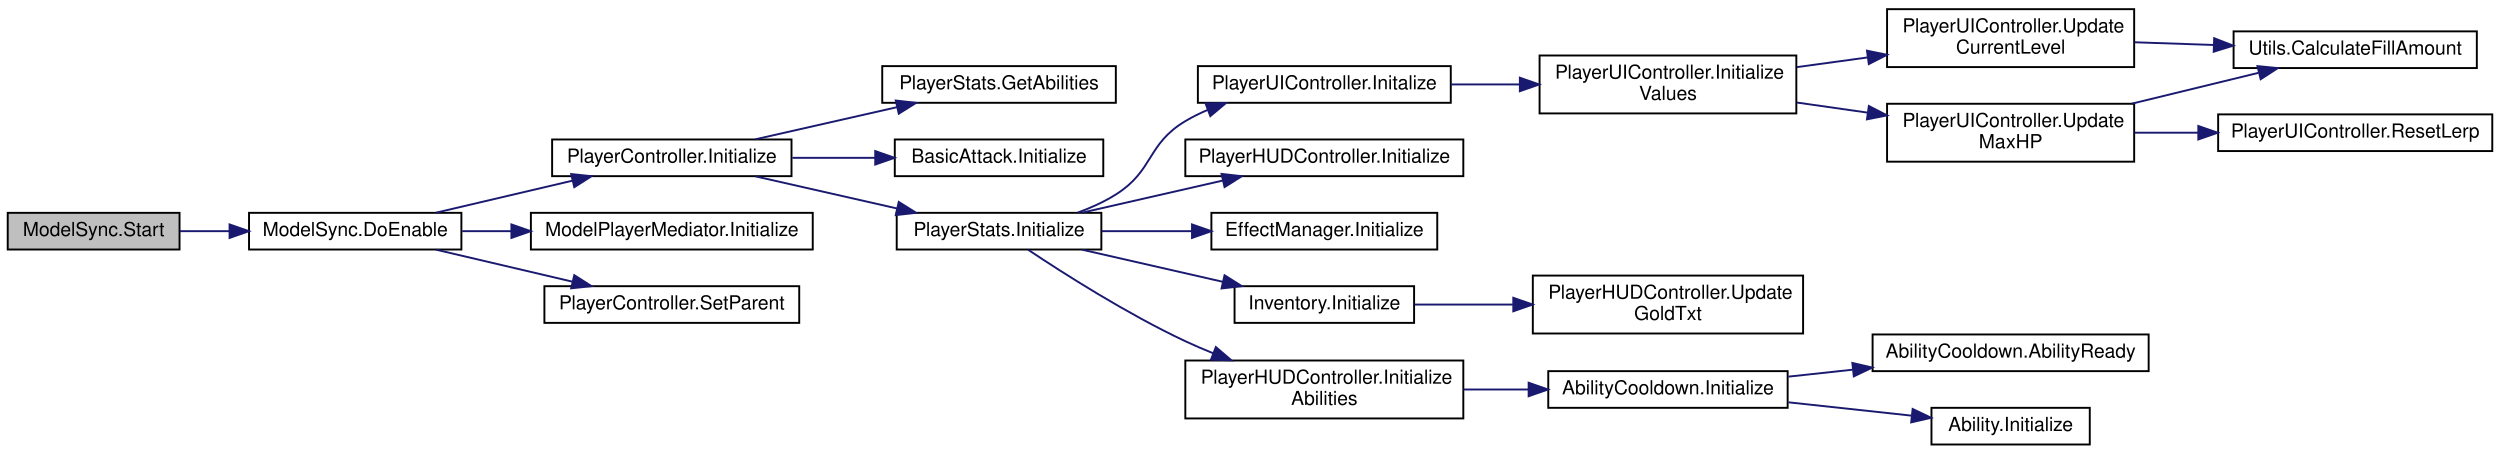
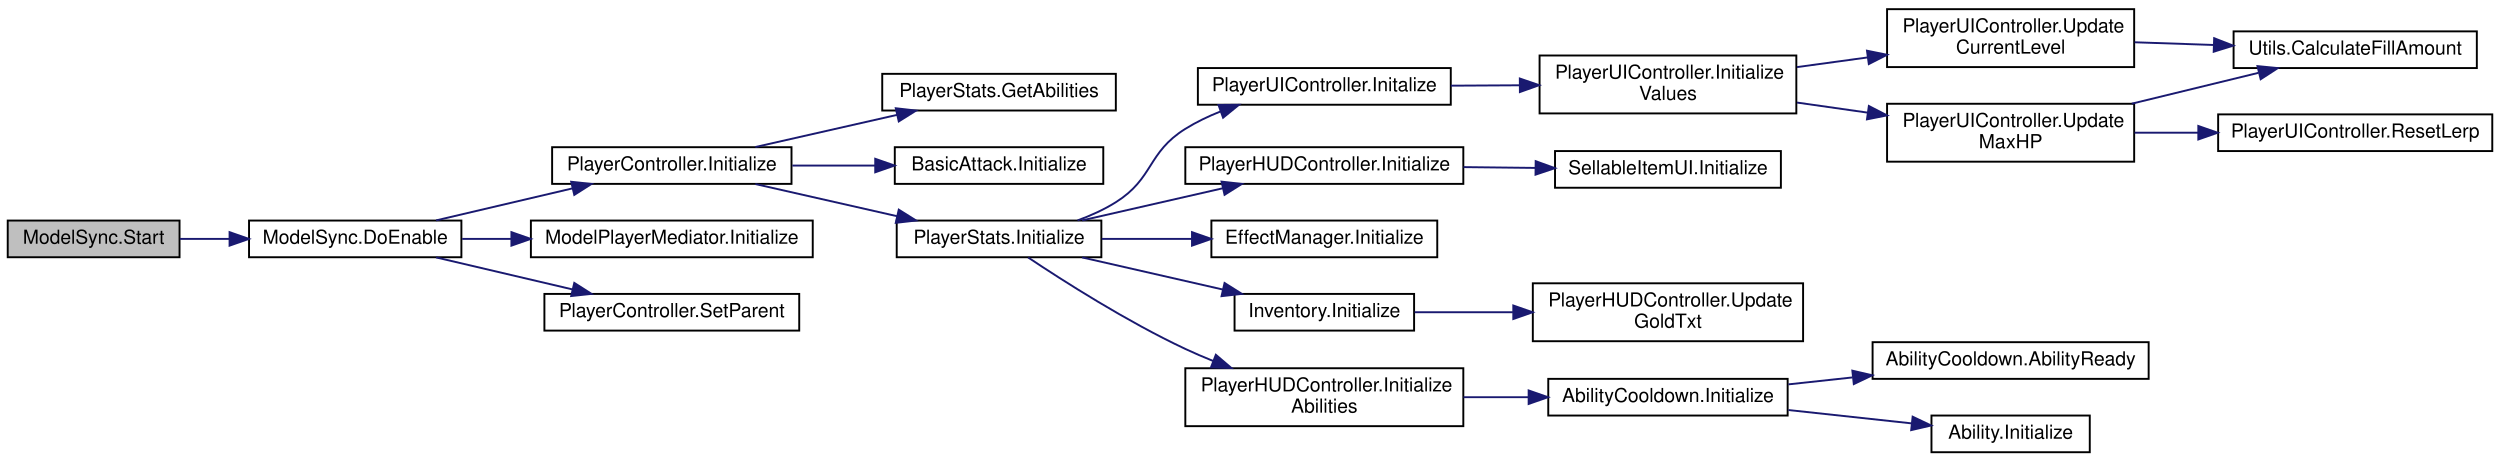
- <svg xmlns="http://www.w3.org/2000/svg" xmlns:xlink="http://www.w3.org/1999/xlink" width="1295pt" height="235pt" viewBox="0.00 0.00 1295.00 234.50">
-   <g id="graph0" class="graph" transform="scale(1 1) rotate(0) translate(4 230.5)">
+ <svg xmlns="http://www.w3.org/2000/svg" xmlns:xlink="http://www.w3.org/1999/xlink" width="1295pt" height="239pt" viewBox="0.00 0.00 1295.00 238.50">
+   <g id="graph0" class="graph" transform="scale(1 1) rotate(0) translate(4 234.5)">
    <g id="node1" class="node">
      <g id="a_node1">
        <a xlink:title=" ">
          <polygon fill="#bfbfbf" stroke="black" points="0,-101.5 0,-120.5 89,-120.5 89,-101.5 0,-101.5" />
          <text text-anchor="middle" x="44.5" y="-108.5" font-family="Helvetica,sans-Serif" font-size="10.00">ModelSync.Start</text>
        </a>
      </g>
    </g>
    <g id="node2" class="node">
      <g id="a_node2">
        <a xlink:href="class_model_sync.html#ab8359f73ae31a7f926c80ebcd7e9444a" target="_top" xlink:title="This starts all the initialization chain for the player.">
          <polygon fill="none" stroke="black" points="125,-101.5 125,-120.5 235,-120.5 235,-101.5 125,-101.5" />
          <text text-anchor="middle" x="180" y="-108.5" font-family="Helvetica,sans-Serif" font-size="10.00">ModelSync.DoEnable</text>
        </a>
      </g>
    </g>
    <g id="edge1" class="edge">
      <path fill="none" stroke="midnightblue" d="M89.21,-111C97.41,-111 106.14,-111 114.81,-111" />
      <polygon fill="midnightblue" stroke="midnightblue" points="114.92,-114.5 124.92,-111 114.92,-107.5 114.92,-114.5" />
    </g>
    <g id="node3" class="node">
      <g id="a_node3">
        <a xlink:href="class_player_controller.html#a75e94e4fd555e57e55ab4b7e54024dcf" target="_top" xlink:title="Initialize the PlayerController.">
          <polygon fill="none" stroke="black" points="282,-139.5 282,-158.5 406,-158.5 406,-139.5 282,-139.5" />
          <text text-anchor="middle" x="344" y="-146.5" font-family="Helvetica,sans-Serif" font-size="10.00">PlayerController.Initialize</text>
        </a>
      </g>
    </g>
    <g id="edge2" class="edge">
      <path fill="none" stroke="midnightblue" d="M221.88,-120.59C243.35,-125.63 269.86,-131.84 292.6,-137.18" />
      <polygon fill="midnightblue" stroke="midnightblue" points="291.88,-140.6 302.41,-139.48 293.48,-133.79 291.88,-140.6" />
    </g>
-     <g id="node21" class="node">
-       <g id="a_node21">
+     <g id="node22" class="node">
+       <g id="a_node22">
        <a xlink:href="class_model_player_mediator.html#abb544efe7192b8e934f60f770d5ac334" target="_top" xlink:title=" ">
          <polygon fill="none" stroke="black" points="271,-101.5 271,-120.5 417,-120.5 417,-101.5 271,-101.5" />
          <text text-anchor="middle" x="344" y="-108.5" font-family="Helvetica,sans-Serif" font-size="10.00">ModelPlayerMediator.Initialize</text>
        </a>
      </g>
    </g>
-     <g id="edge21" class="edge">
+     <g id="edge22" class="edge">
      <path fill="none" stroke="midnightblue" d="M235.39,-111C243.59,-111 252.19,-111 260.81,-111" />
      <polygon fill="midnightblue" stroke="midnightblue" points="260.91,-114.5 270.91,-111 260.91,-107.5 260.91,-114.5" />
    </g>
-     <g id="node22" class="node">
-       <g id="a_node22">
+     <g id="node23" class="node">
+       <g id="a_node23">
        <a xlink:href="class_player_controller.html#a6be7bc2319b024c6bf66f1b1c96f7ba5" target="_top" xlink:title="Player Model will call this function to parent and sync itself to this GameObject">
          <polygon fill="none" stroke="black" points="278,-63.5 278,-82.5 410,-82.5 410,-63.5 278,-63.5" />
          <text text-anchor="middle" x="344" y="-70.5" font-family="Helvetica,sans-Serif" font-size="10.00">PlayerController.SetParent</text>
        </a>
      </g>
    </g>
-     <g id="edge22" class="edge">
+     <g id="edge23" class="edge">
      <path fill="none" stroke="midnightblue" d="M221.88,-101.41C243.35,-96.37 269.86,-90.16 292.6,-84.82" />
      <polygon fill="midnightblue" stroke="midnightblue" points="293.48,-88.21 302.41,-82.52 291.88,-81.4 293.48,-88.21" />
    </g>
    <g id="node4" class="node">
      <g id="a_node4">
        <a xlink:href="class_player_stats.html#afcace3e680c4d2f0d8ae4a3d963b0d53" target="_top" xlink:title="Returns the AbilityCooldowns of the abilities">
          <polygon fill="none" stroke="black" points="453,-177.5 453,-196.5 574,-196.5 574,-177.5 453,-177.5" />
          <text text-anchor="middle" x="513.5" y="-184.5" font-family="Helvetica,sans-Serif" font-size="10.00">PlayerStats.GetAbilities</text>
        </a>
      </g>
    </g>
    <g id="edge3" class="edge">
      <path fill="none" stroke="midnightblue" d="M387.27,-158.59C409.57,-163.65 437.12,-169.9 460.7,-175.25" />
      <polygon fill="midnightblue" stroke="midnightblue" points="460.01,-178.68 470.54,-177.48 461.56,-171.85 460.01,-178.68" />
    </g>
    <g id="node5" class="node">
      <g id="a_node5">
        <a xlink:href="class_basic_attack.html#ac85eb061d597f5879d31fb8e7a0316d5" target="_top" xlink:title=" ">
          <polygon fill="none" stroke="black" points="459.5,-139.5 459.5,-158.5 567.5,-158.5 567.5,-139.5 459.5,-139.5" />
          <text text-anchor="middle" x="513.5" y="-146.5" font-family="Helvetica,sans-Serif" font-size="10.00">BasicAttack.Initialize</text>
        </a>
      </g>
    </g>
    <g id="edge4" class="edge">
      <path fill="none" stroke="midnightblue" d="M406.42,-149C420.39,-149 435.26,-149 449.31,-149" />
      <polygon fill="midnightblue" stroke="midnightblue" points="449.37,-152.5 459.37,-149 449.37,-145.5 449.37,-152.5" />
    </g>
    <g id="node6" class="node">
      <g id="a_node6">
        <a xlink:href="class_player_stats.html#ae874ab5cbb490cbdcf3f5613b8bc2240" target="_top" xlink:title="Initialize the actual Stats of the Player.">
          <polygon fill="none" stroke="black" points="460.5,-101.5 460.5,-120.5 566.5,-120.5 566.5,-101.5 460.5,-101.5" />
          <text text-anchor="middle" x="513.5" y="-108.5" font-family="Helvetica,sans-Serif" font-size="10.00">PlayerStats.Initialize</text>
        </a>
      </g>
    </g>
    <g id="edge5" class="edge">
      <path fill="none" stroke="midnightblue" d="M387.27,-139.41C409.57,-134.35 437.12,-128.1 460.7,-122.75" />
      <polygon fill="midnightblue" stroke="midnightblue" points="461.56,-126.15 470.54,-120.52 460.01,-119.32 461.56,-126.15" />
    </g>
    <g id="node7" class="node">
      <g id="a_node7">
        <a xlink:href="class_player_u_i_controller.html#ab6ed746dec17fdf763bc4ec1d713db7f" target="_top" xlink:title="Initializes all the values and colors for this Player.">
-           <polygon fill="none" stroke="black" points="616.5,-177.5 616.5,-196.5 747.5,-196.5 747.5,-177.5 616.5,-177.5" />
-           <text text-anchor="middle" x="682" y="-184.5" font-family="Helvetica,sans-Serif" font-size="10.00">PlayerUIController.Initalize</text>
+           <polygon fill="none" stroke="black" points="616.5,-180.5 616.5,-199.5 747.5,-199.5 747.5,-180.5 616.5,-180.5" />
+           <text text-anchor="middle" x="682" y="-187.5" font-family="Helvetica,sans-Serif" font-size="10.00">PlayerUIController.Initalize</text>
        </a>
      </g>
    </g>
    <g id="edge6" class="edge">
-       <path fill="none" stroke="midnightblue" d="M554.16,-120.57C561.05,-123.09 567.94,-126.19 574,-130 593.7,-142.37 590.01,-156.1 610,-168 613.64,-170.17 617.53,-172.09 621.54,-173.8" />
-       <polygon fill="midnightblue" stroke="midnightblue" points="620.48,-177.14 631.07,-177.4 622.95,-170.59 620.48,-177.14" />
+       <path fill="none" stroke="midnightblue" d="M554.16,-120.57C561.05,-123.09 567.94,-126.19 574,-130 593.7,-142.37 590.25,-155.71 610,-168 615.67,-171.53 621.95,-174.53 628.35,-177.07" />
+       <polygon fill="midnightblue" stroke="midnightblue" points="627.19,-180.37 637.78,-180.47 629.56,-173.78 627.19,-180.37" />
    </g>
    <g id="node13" class="node">
      <g id="a_node13">
-         <a xlink:href="class_player_h_u_d_controller.html#a3717d3272b98e6e47c909bdb5af2a99f" target="_top" xlink:title=" ">
+         <a xlink:href="class_player_h_u_d_controller.html#af18de1b3d5444d69cc35c9390692ab72" target="_top" xlink:title=" ">
          <polygon fill="none" stroke="black" points="610,-139.5 610,-158.5 754,-158.5 754,-139.5 610,-139.5" />
          <text text-anchor="middle" x="682" y="-146.5" font-family="Helvetica,sans-Serif" font-size="10.00">PlayerHUDController.Initialize</text>
        </a>
      </g>
    </g>
    <g id="edge13" class="edge">
      <path fill="none" stroke="midnightblue" d="M556.51,-120.59C578.68,-125.65 606.07,-131.9 629.51,-137.25" />
      <polygon fill="midnightblue" stroke="midnightblue" points="628.76,-140.67 639.29,-139.48 630.32,-133.84 628.76,-140.67" />
    </g>
-     <g id="node14" class="node">
-       <g id="a_node14">
+     <g id="node15" class="node">
+       <g id="a_node15">
        <a xlink:href="class_effect_manager.html#a5b9a498227bc61493b5246eb1303fc6e" target="_top" xlink:title="This method initializes the EffectManager with the proper HUD Controller to start showing the effects...">
          <polygon fill="none" stroke="black" points="623.5,-101.5 623.5,-120.5 740.5,-120.5 740.5,-101.5 623.5,-101.5" />
          <text text-anchor="middle" x="682" y="-108.5" font-family="Helvetica,sans-Serif" font-size="10.00">EffectManager.Initialize</text>
        </a>
      </g>
    </g>
-     <g id="edge14" class="edge">
+     <g id="edge15" class="edge">
      <path fill="none" stroke="midnightblue" d="M566.72,-111C581.51,-111 597.82,-111 613.38,-111" />
      <polygon fill="midnightblue" stroke="midnightblue" points="613.46,-114.5 623.46,-111 613.46,-107.5 613.46,-114.5" />
    </g>
-     <g id="node15" class="node">
-       <g id="a_node15">
+     <g id="node16" class="node">
+       <g id="a_node16">
        <a xlink:href="class_inventory.html#af5cb79cb50692e3fb6c98df25812dcbc" target="_top" xlink:title=" ">
          <polygon fill="none" stroke="black" points="635.5,-63.5 635.5,-82.5 728.5,-82.5 728.5,-63.5 635.5,-63.5" />
          <text text-anchor="middle" x="682" y="-70.5" font-family="Helvetica,sans-Serif" font-size="10.00">Inventory.Initialize</text>
        </a>
      </g>
    </g>
-     <g id="edge15" class="edge">
+     <g id="edge16" class="edge">
      <path fill="none" stroke="midnightblue" d="M556.51,-101.41C578.68,-96.35 606.07,-90.1 629.51,-84.75" />
      <polygon fill="midnightblue" stroke="midnightblue" points="630.32,-88.16 639.29,-82.52 628.76,-81.33 630.32,-88.16" />
    </g>
-     <g id="node17" class="node">
-       <g id="a_node17">
+     <g id="node18" class="node">
+       <g id="a_node18">
        <a xlink:href="class_player_h_u_d_controller.html#adf30ead91cd36140e32d0ad158fbbae4" target="_top" xlink:title=" ">
          <polygon fill="none" stroke="black" points="610,-14 610,-44 754,-44 754,-14 610,-14" />
          <text text-anchor="start" x="618" y="-32" font-family="Helvetica,sans-Serif" font-size="10.00">PlayerHUDController.Initialize</text>
          <text text-anchor="middle" x="682" y="-21" font-family="Helvetica,sans-Serif" font-size="10.00">Abilities</text>
        </a>
      </g>
    </g>
-     <g id="edge17" class="edge">
+     <g id="edge18" class="edge">
      <path fill="none" stroke="midnightblue" d="M528.57,-101.38C546.77,-89.22 579.75,-68.18 610,-54 614.61,-51.84 619.47,-49.75 624.39,-47.77" />
      <polygon fill="midnightblue" stroke="midnightblue" points="625.81,-50.98 633.87,-44.1 623.28,-44.45 625.81,-50.98" />
    </g>
    <g id="node8" class="node">
      <g id="a_node8">
        <a xlink:href="class_player_u_i_controller.html#aa5b61a93967fa5ce39bfd950a9e9d584" target="_top" xlink:title="Initializes all the values into the Image and Text.">
-           <polygon fill="none" stroke="black" points="793.5,-172 793.5,-202 926.5,-202 926.5,-172 793.5,-172" />
-           <text text-anchor="start" x="801.5" y="-190" font-family="Helvetica,sans-Serif" font-size="10.00">PlayerUIController.Initialize</text>
-           <text text-anchor="middle" x="860" y="-179" font-family="Helvetica,sans-Serif" font-size="10.00">Values</text>
+           <polygon fill="none" stroke="black" points="793.5,-176 793.5,-206 926.5,-206 926.5,-176 793.5,-176" />
+           <text text-anchor="start" x="801.5" y="-194" font-family="Helvetica,sans-Serif" font-size="10.00">PlayerUIController.Initialize</text>
+           <text text-anchor="middle" x="860" y="-183" font-family="Helvetica,sans-Serif" font-size="10.00">Values</text>
        </a>
      </g>
    </g>
    <g id="edge7" class="edge">
-       <path fill="none" stroke="midnightblue" d="M747.54,-187C759.07,-187 771.18,-187 783,-187" />
-       <polygon fill="midnightblue" stroke="midnightblue" points="783.29,-190.5 793.29,-187 783.29,-183.5 783.29,-190.5" />
+       <path fill="none" stroke="midnightblue" d="M747.54,-190.37C759.07,-190.43 771.18,-190.5 783,-190.57" />
+       <polygon fill="midnightblue" stroke="midnightblue" points="783.27,-194.07 793.29,-190.63 783.31,-187.07 783.27,-194.07" />
    </g>
    <g id="node9" class="node">
      <g id="a_node9">
        <a xlink:href="class_player_u_i_controller.html#adadd54ec10a1236aa7c08022d27fa068" target="_top" xlink:title="Sets the current level and xp to the Image.">
-           <polygon fill="none" stroke="black" points="973.5,-196 973.5,-226 1101.5,-226 1101.5,-196 973.5,-196" />
-           <text text-anchor="start" x="981.5" y="-214" font-family="Helvetica,sans-Serif" font-size="10.00">PlayerUIController.Update</text>
-           <text text-anchor="middle" x="1037.5" y="-203" font-family="Helvetica,sans-Serif" font-size="10.00">CurrentLevel</text>
+           <polygon fill="none" stroke="black" points="973.5,-200 973.5,-230 1101.5,-230 1101.5,-200 973.5,-200" />
+           <text text-anchor="start" x="981.5" y="-218" font-family="Helvetica,sans-Serif" font-size="10.00">PlayerUIController.Update</text>
+           <text text-anchor="middle" x="1037.5" y="-207" font-family="Helvetica,sans-Serif" font-size="10.00">CurrentLevel</text>
        </a>
      </g>
    </g>
    <g id="edge8" class="edge">
-       <path fill="none" stroke="midnightblue" d="M926.85,-196C938.78,-197.64 951.29,-199.35 963.41,-201" />
-       <polygon fill="midnightblue" stroke="midnightblue" points="963.1,-204.49 973.48,-202.38 964.05,-197.56 963.1,-204.49" />
+       <path fill="none" stroke="midnightblue" d="M926.85,-200C938.78,-201.64 951.29,-203.35 963.41,-205" />
+       <polygon fill="midnightblue" stroke="midnightblue" points="963.1,-208.49 973.48,-206.38 964.05,-201.56 963.1,-208.49" />
    </g>
    <g id="node11" class="node">
      <g id="a_node11">
        <a xlink:href="class_player_u_i_controller.html#aacc9f1b78d9e1adab16f8fc2ec246dfb" target="_top" xlink:title=" ">
-           <polygon fill="none" stroke="black" points="973.5,-147 973.5,-177 1101.5,-177 1101.5,-147 973.5,-147" />
-           <text text-anchor="start" x="981.5" y="-165" font-family="Helvetica,sans-Serif" font-size="10.00">PlayerUIController.Update</text>
-           <text text-anchor="middle" x="1037.5" y="-154" font-family="Helvetica,sans-Serif" font-size="10.00">MaxHP</text>
+           <polygon fill="none" stroke="black" points="973.5,-151 973.5,-181 1101.5,-181 1101.5,-151 973.5,-151" />
+           <text text-anchor="start" x="981.5" y="-169" font-family="Helvetica,sans-Serif" font-size="10.00">PlayerUIController.Update</text>
+           <text text-anchor="middle" x="1037.5" y="-158" font-family="Helvetica,sans-Serif" font-size="10.00">MaxHP</text>
        </a>
      </g>
    </g>
    <g id="edge10" class="edge">
-       <path fill="none" stroke="midnightblue" d="M926.85,-177.62C938.78,-175.92 951.29,-174.14 963.41,-172.41" />
-       <polygon fill="midnightblue" stroke="midnightblue" points="964.07,-175.85 973.48,-170.98 963.09,-168.92 964.07,-175.85" />
+       <path fill="none" stroke="midnightblue" d="M926.85,-181.62C938.78,-179.92 951.29,-178.14 963.41,-176.41" />
+       <polygon fill="midnightblue" stroke="midnightblue" points="964.07,-179.85 973.48,-174.98 963.09,-172.92 964.07,-179.85" />
    </g>
    <g id="node10" class="node">
      <g id="a_node10">
        <a xlink:href="class_utils.html#a459472171f68c903c975020cc5b02fee" target="_top" xlink:title="Calculates the actual normalized fill amount for the image.">
-           <polygon fill="none" stroke="black" points="1153,-195.5 1153,-214.5 1279,-214.5 1279,-195.5 1153,-195.5" />
-           <text text-anchor="middle" x="1216" y="-202.5" font-family="Helvetica,sans-Serif" font-size="10.00">Utils.CalculateFillAmount</text>
+           <polygon fill="none" stroke="black" points="1153,-199.5 1153,-218.5 1279,-218.5 1279,-199.5 1153,-199.5" />
+           <text text-anchor="middle" x="1216" y="-206.5" font-family="Helvetica,sans-Serif" font-size="10.00">Utils.CalculateFillAmount</text>
        </a>
      </g>
    </g>
    <g id="edge9" class="edge">
-       <path fill="none" stroke="midnightblue" d="M1101.72,-208.85C1114.96,-208.4 1129.03,-207.92 1142.57,-207.46" />
-       <polygon fill="midnightblue" stroke="midnightblue" points="1142.94,-210.95 1152.81,-207.11 1142.7,-203.96 1142.94,-210.95" />
+       <path fill="none" stroke="midnightblue" d="M1101.72,-212.85C1114.96,-212.4 1129.03,-211.92 1142.57,-211.46" />
+       <polygon fill="midnightblue" stroke="midnightblue" points="1142.94,-214.95 1152.81,-211.11 1142.7,-207.96 1142.94,-214.95" />
    </g>
    <g id="edge11" class="edge">
-       <path fill="none" stroke="midnightblue" d="M1100.23,-177.04C1121.75,-182.28 1145.58,-188.09 1165.93,-193.04" />
-       <polygon fill="midnightblue" stroke="midnightblue" points="1165.37,-196.51 1175.91,-195.48 1167.03,-189.71 1165.37,-196.51" />
+       <path fill="none" stroke="midnightblue" d="M1100.23,-181.04C1121.75,-186.28 1145.58,-192.09 1165.93,-197.04" />
+       <polygon fill="midnightblue" stroke="midnightblue" points="1165.37,-200.51 1175.91,-199.48 1167.03,-193.71 1165.37,-200.51" />
    </g>
    <g id="node12" class="node">
      <g id="a_node12">
        <a xlink:href="class_player_u_i_controller.html#aaa62b1e4dc1ee6689adbc72b8dcb73d3" target="_top" xlink:title="When you heal HP, we will reset the lerped bar">
-           <polygon fill="none" stroke="black" points="1145,-152.5 1145,-171.5 1287,-171.5 1287,-152.5 1145,-152.5" />
-           <text text-anchor="middle" x="1216" y="-159.5" font-family="Helvetica,sans-Serif" font-size="10.00">PlayerUIController.ResetLerp</text>
+           <polygon fill="none" stroke="black" points="1145,-156.5 1145,-175.5 1287,-175.5 1287,-156.5 1145,-156.5" />
+           <text text-anchor="middle" x="1216" y="-163.5" font-family="Helvetica,sans-Serif" font-size="10.00">PlayerUIController.ResetLerp</text>
        </a>
      </g>
    </g>
    <g id="edge12" class="edge">
-       <path fill="none" stroke="midnightblue" d="M1101.72,-162C1112.4,-162 1123.61,-162 1134.66,-162" />
-       <polygon fill="midnightblue" stroke="midnightblue" points="1134.73,-165.5 1144.73,-162 1134.73,-158.5 1134.73,-165.5" />
-     </g>
-     <g id="node16" class="node">
-       <g id="a_node16">
+       <path fill="none" stroke="midnightblue" d="M1101.72,-166C1112.4,-166 1123.61,-166 1134.66,-166" />
+       <polygon fill="midnightblue" stroke="midnightblue" points="1134.73,-169.5 1144.73,-166 1134.73,-162.5 1134.73,-169.5" />
+     </g>
+     <g id="node14" class="node">
+       <g id="a_node14">
+         <a xlink:href="class_sellable_item_u_i.html#a10394a2c7d2d0a72d9c8b05fbf3e8696" target="_top" xlink:title=" ">
+           <polygon fill="none" stroke="black" points="801.5,-137.5 801.5,-156.5 918.5,-156.5 918.5,-137.5 801.5,-137.5" />
+           <text text-anchor="middle" x="860" y="-144.5" font-family="Helvetica,sans-Serif" font-size="10.00">SellableItemUI.Initialize</text>
+         </a>
+       </g>
+     </g>
+     <g id="edge14" class="edge">
+       <path fill="none" stroke="midnightblue" d="M754.08,-148.19C766.38,-148.05 779.13,-147.91 791.34,-147.77" />
+       <polygon fill="midnightblue" stroke="midnightblue" points="791.48,-151.27 801.44,-147.65 791.4,-144.27 791.48,-151.27" />
+     </g>
+     <g id="node17" class="node">
+       <g id="a_node17">
        <a xlink:href="class_player_h_u_d_controller.html#aeef77dcdfaf1c9b719e4350c17c88fa5" target="_top" xlink:title=" ">
          <polygon fill="none" stroke="black" points="790,-58 790,-88 930,-88 930,-58 790,-58" />
          <text text-anchor="start" x="798" y="-76" font-family="Helvetica,sans-Serif" font-size="10.00">PlayerHUDController.Update</text>
          <text text-anchor="middle" x="860" y="-65" font-family="Helvetica,sans-Serif" font-size="10.00">GoldTxt</text>
        </a>
      </g>
    </g>
-     <g id="edge16" class="edge">
+     <g id="edge17" class="edge">
      <path fill="none" stroke="midnightblue" d="M728.78,-73C744.36,-73 762.26,-73 779.69,-73" />
      <polygon fill="midnightblue" stroke="midnightblue" points="779.89,-76.5 789.89,-73 779.89,-69.5 779.89,-76.5" />
    </g>
-     <g id="node18" class="node">
-       <g id="a_node18">
+     <g id="node19" class="node">
+       <g id="a_node19">
        <a xlink:href="class_ability_cooldown.html#aa01c150ac26f1694a1e174e152510094" target="_top" xlink:title="Initializes the current AbilityCooldown.">
          <polygon fill="none" stroke="black" points="798,-19.5 798,-38.5 922,-38.5 922,-19.5 798,-19.5" />
          <text text-anchor="middle" x="860" y="-26.5" font-family="Helvetica,sans-Serif" font-size="10.00">AbilityCooldown.Initialize</text>
        </a>
      </g>
    </g>
-     <g id="edge18" class="edge">
+     <g id="edge19" class="edge">
      <path fill="none" stroke="midnightblue" d="M754.08,-29C765.18,-29 776.66,-29 787.76,-29" />
      <polygon fill="midnightblue" stroke="midnightblue" points="787.84,-32.5 797.84,-29 787.84,-25.5 787.84,-32.5" />
    </g>
-     <g id="node19" class="node">
-       <g id="a_node19">
+     <g id="node20" class="node">
+       <g id="a_node20">
        <a xlink:href="class_ability_cooldown.html#a2142f4ae1a75b2e88bd33d8553680a33" target="_top" xlink:title="This function is called whenever this ability is ready and you have enough mana.">
          <polygon fill="none" stroke="black" points="966,-38.5 966,-57.5 1109,-57.5 1109,-38.5 966,-38.5" />
          <text text-anchor="middle" x="1037.5" y="-45.5" font-family="Helvetica,sans-Serif" font-size="10.00">AbilityCooldown.AbilityReady</text>
        </a>
      </g>
    </g>
-     <g id="edge19" class="edge">
+     <g id="edge20" class="edge">
      <path fill="none" stroke="midnightblue" d="M922.38,-35.65C933.13,-36.81 944.46,-38.04 955.63,-39.25" />
      <polygon fill="midnightblue" stroke="midnightblue" points="955.52,-42.75 965.84,-40.35 956.27,-35.79 955.52,-42.75" />
    </g>
-     <g id="node20" class="node">
-       <g id="a_node20">
+     <g id="node21" class="node">
+       <g id="a_node21">
        <a xlink:href="class_ability.html#a680fce4c2981c462afc82d28fe3958ef" target="_top" xlink:title=" ">
          <polygon fill="none" stroke="black" points="996.5,-0.5 996.5,-19.5 1078.5,-19.5 1078.5,-0.5 996.5,-0.5" />
          <text text-anchor="middle" x="1037.5" y="-7.5" font-family="Helvetica,sans-Serif" font-size="10.00">Ability.Initialize</text>
        </a>
      </g>
    </g>
-     <g id="edge20" class="edge">
+     <g id="edge21" class="edge">
      <path fill="none" stroke="midnightblue" d="M922.38,-22.35C943.26,-20.09 966.33,-17.6 986.23,-15.44" />
      <polygon fill="midnightblue" stroke="midnightblue" points="986.75,-18.91 996.32,-14.35 986,-11.95 986.75,-18.91" />
    </g>
  </g>
</svg>
